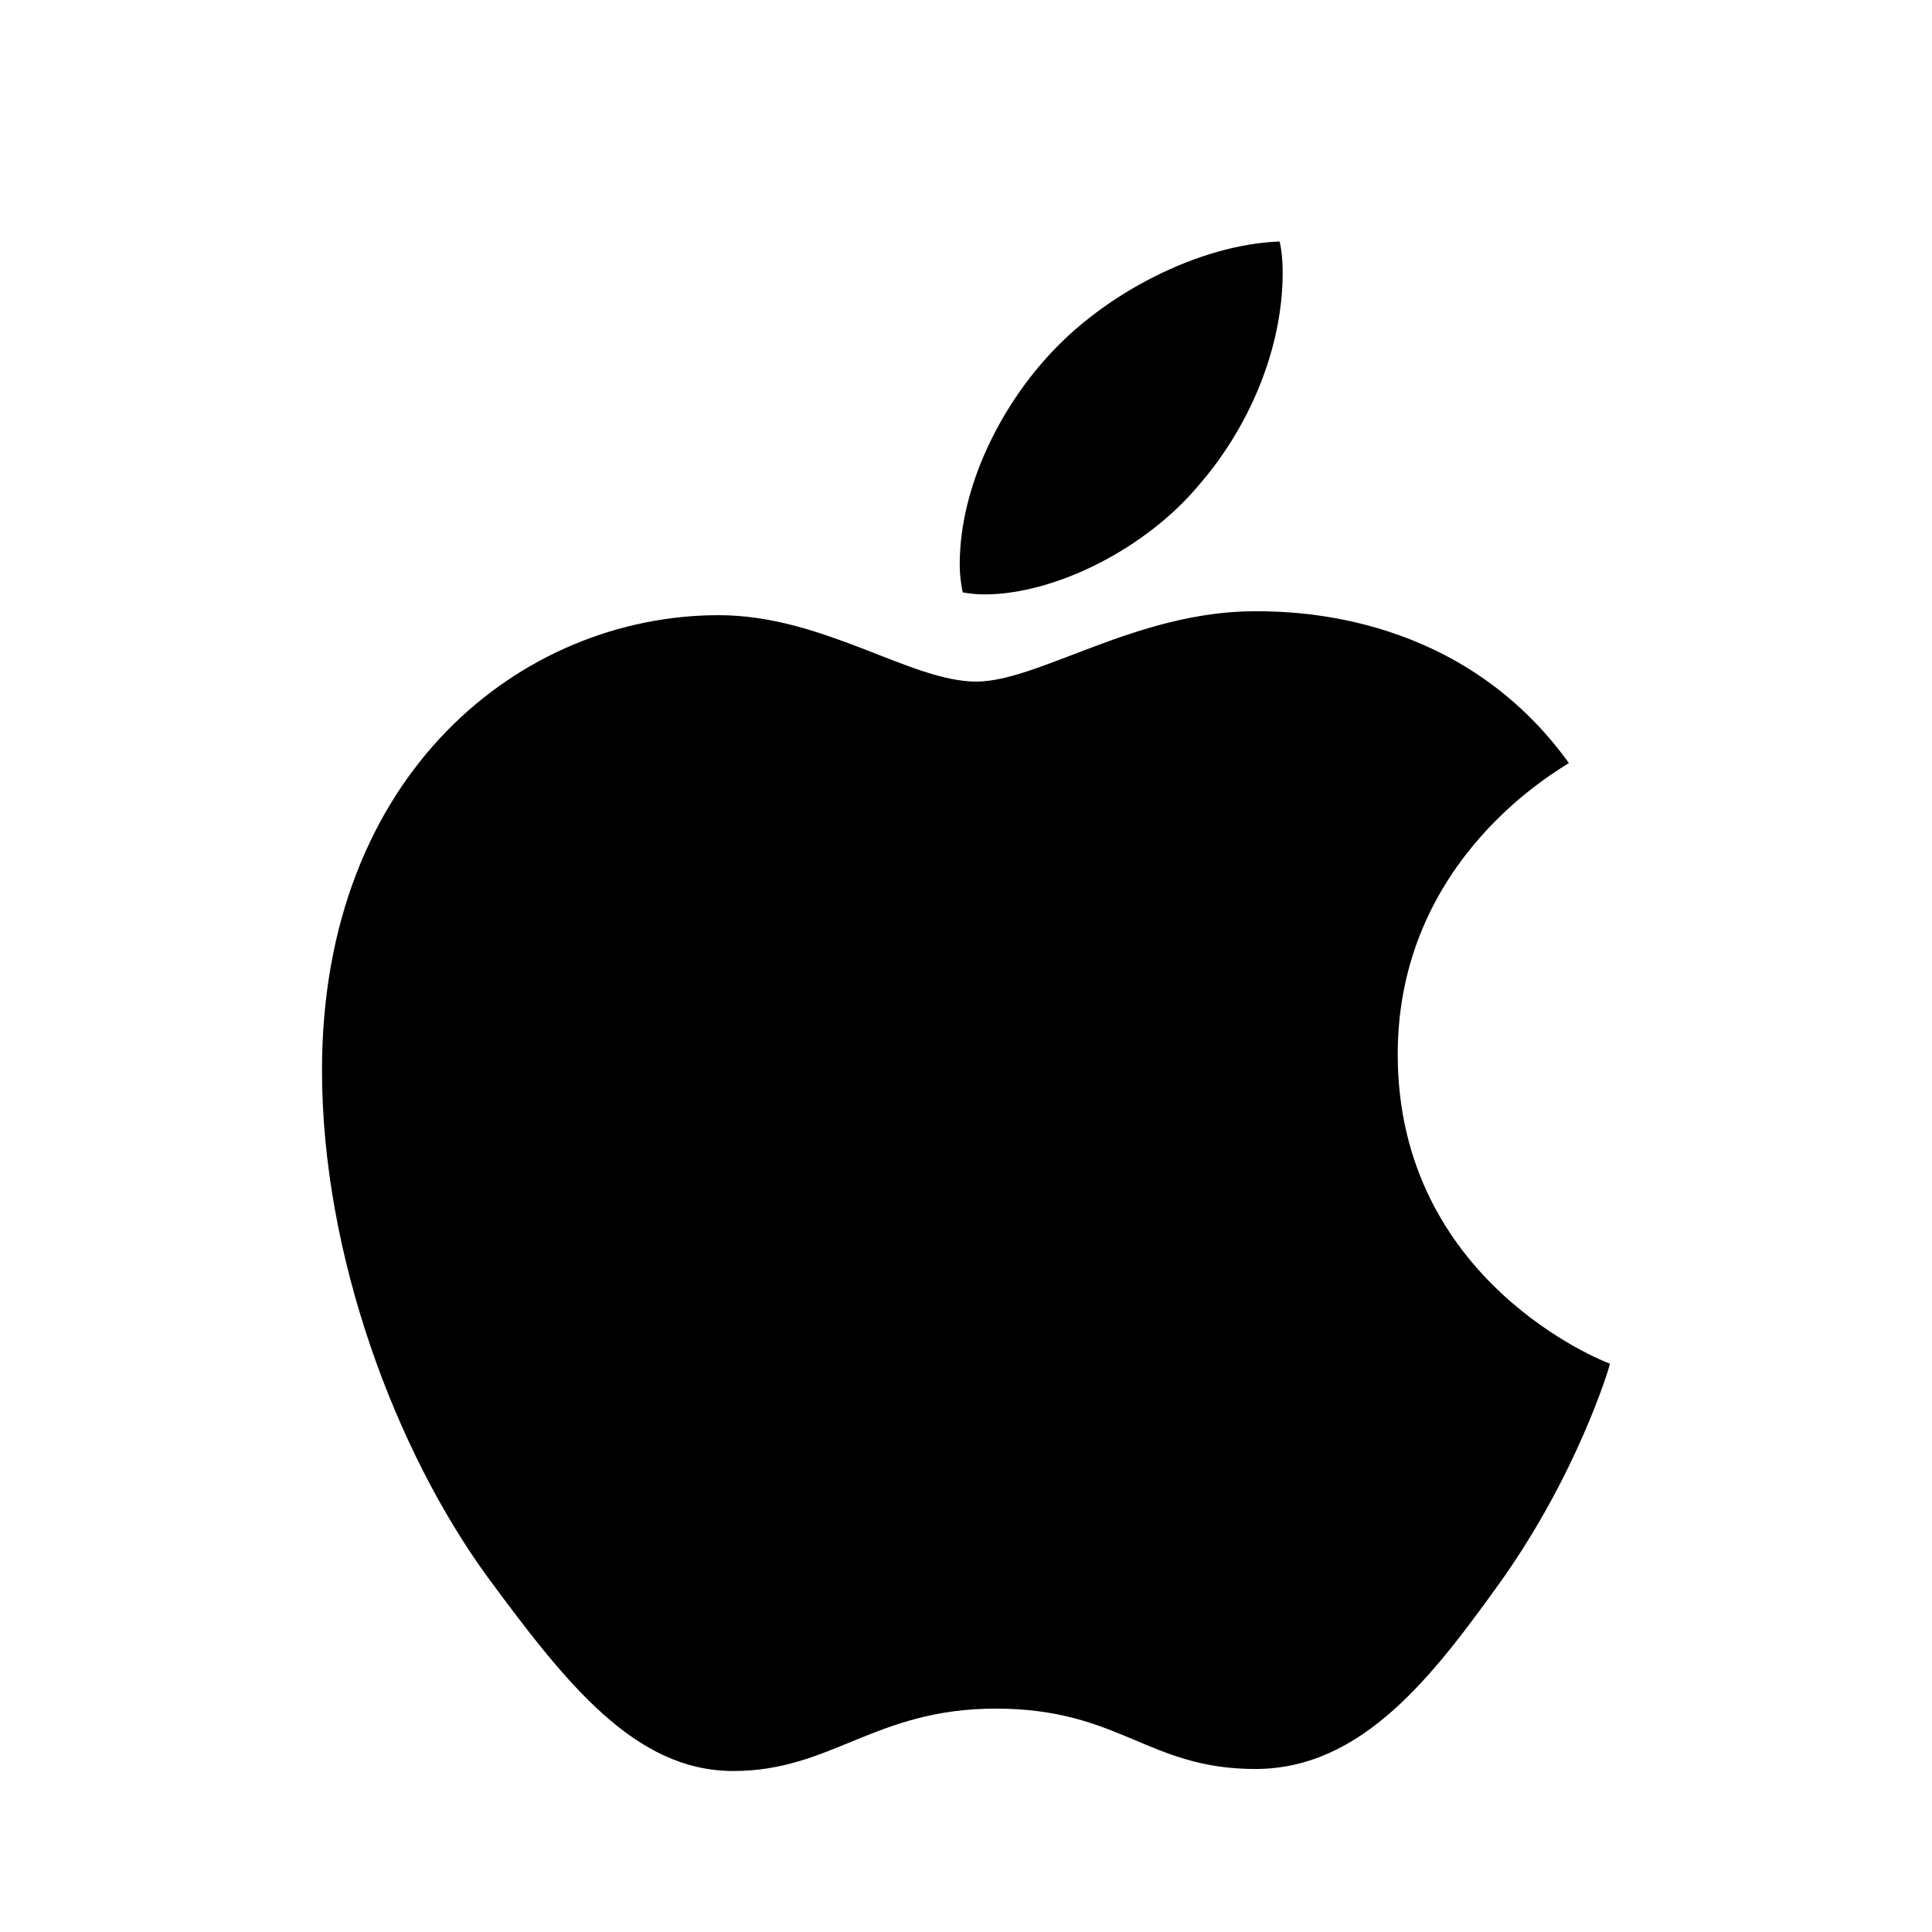
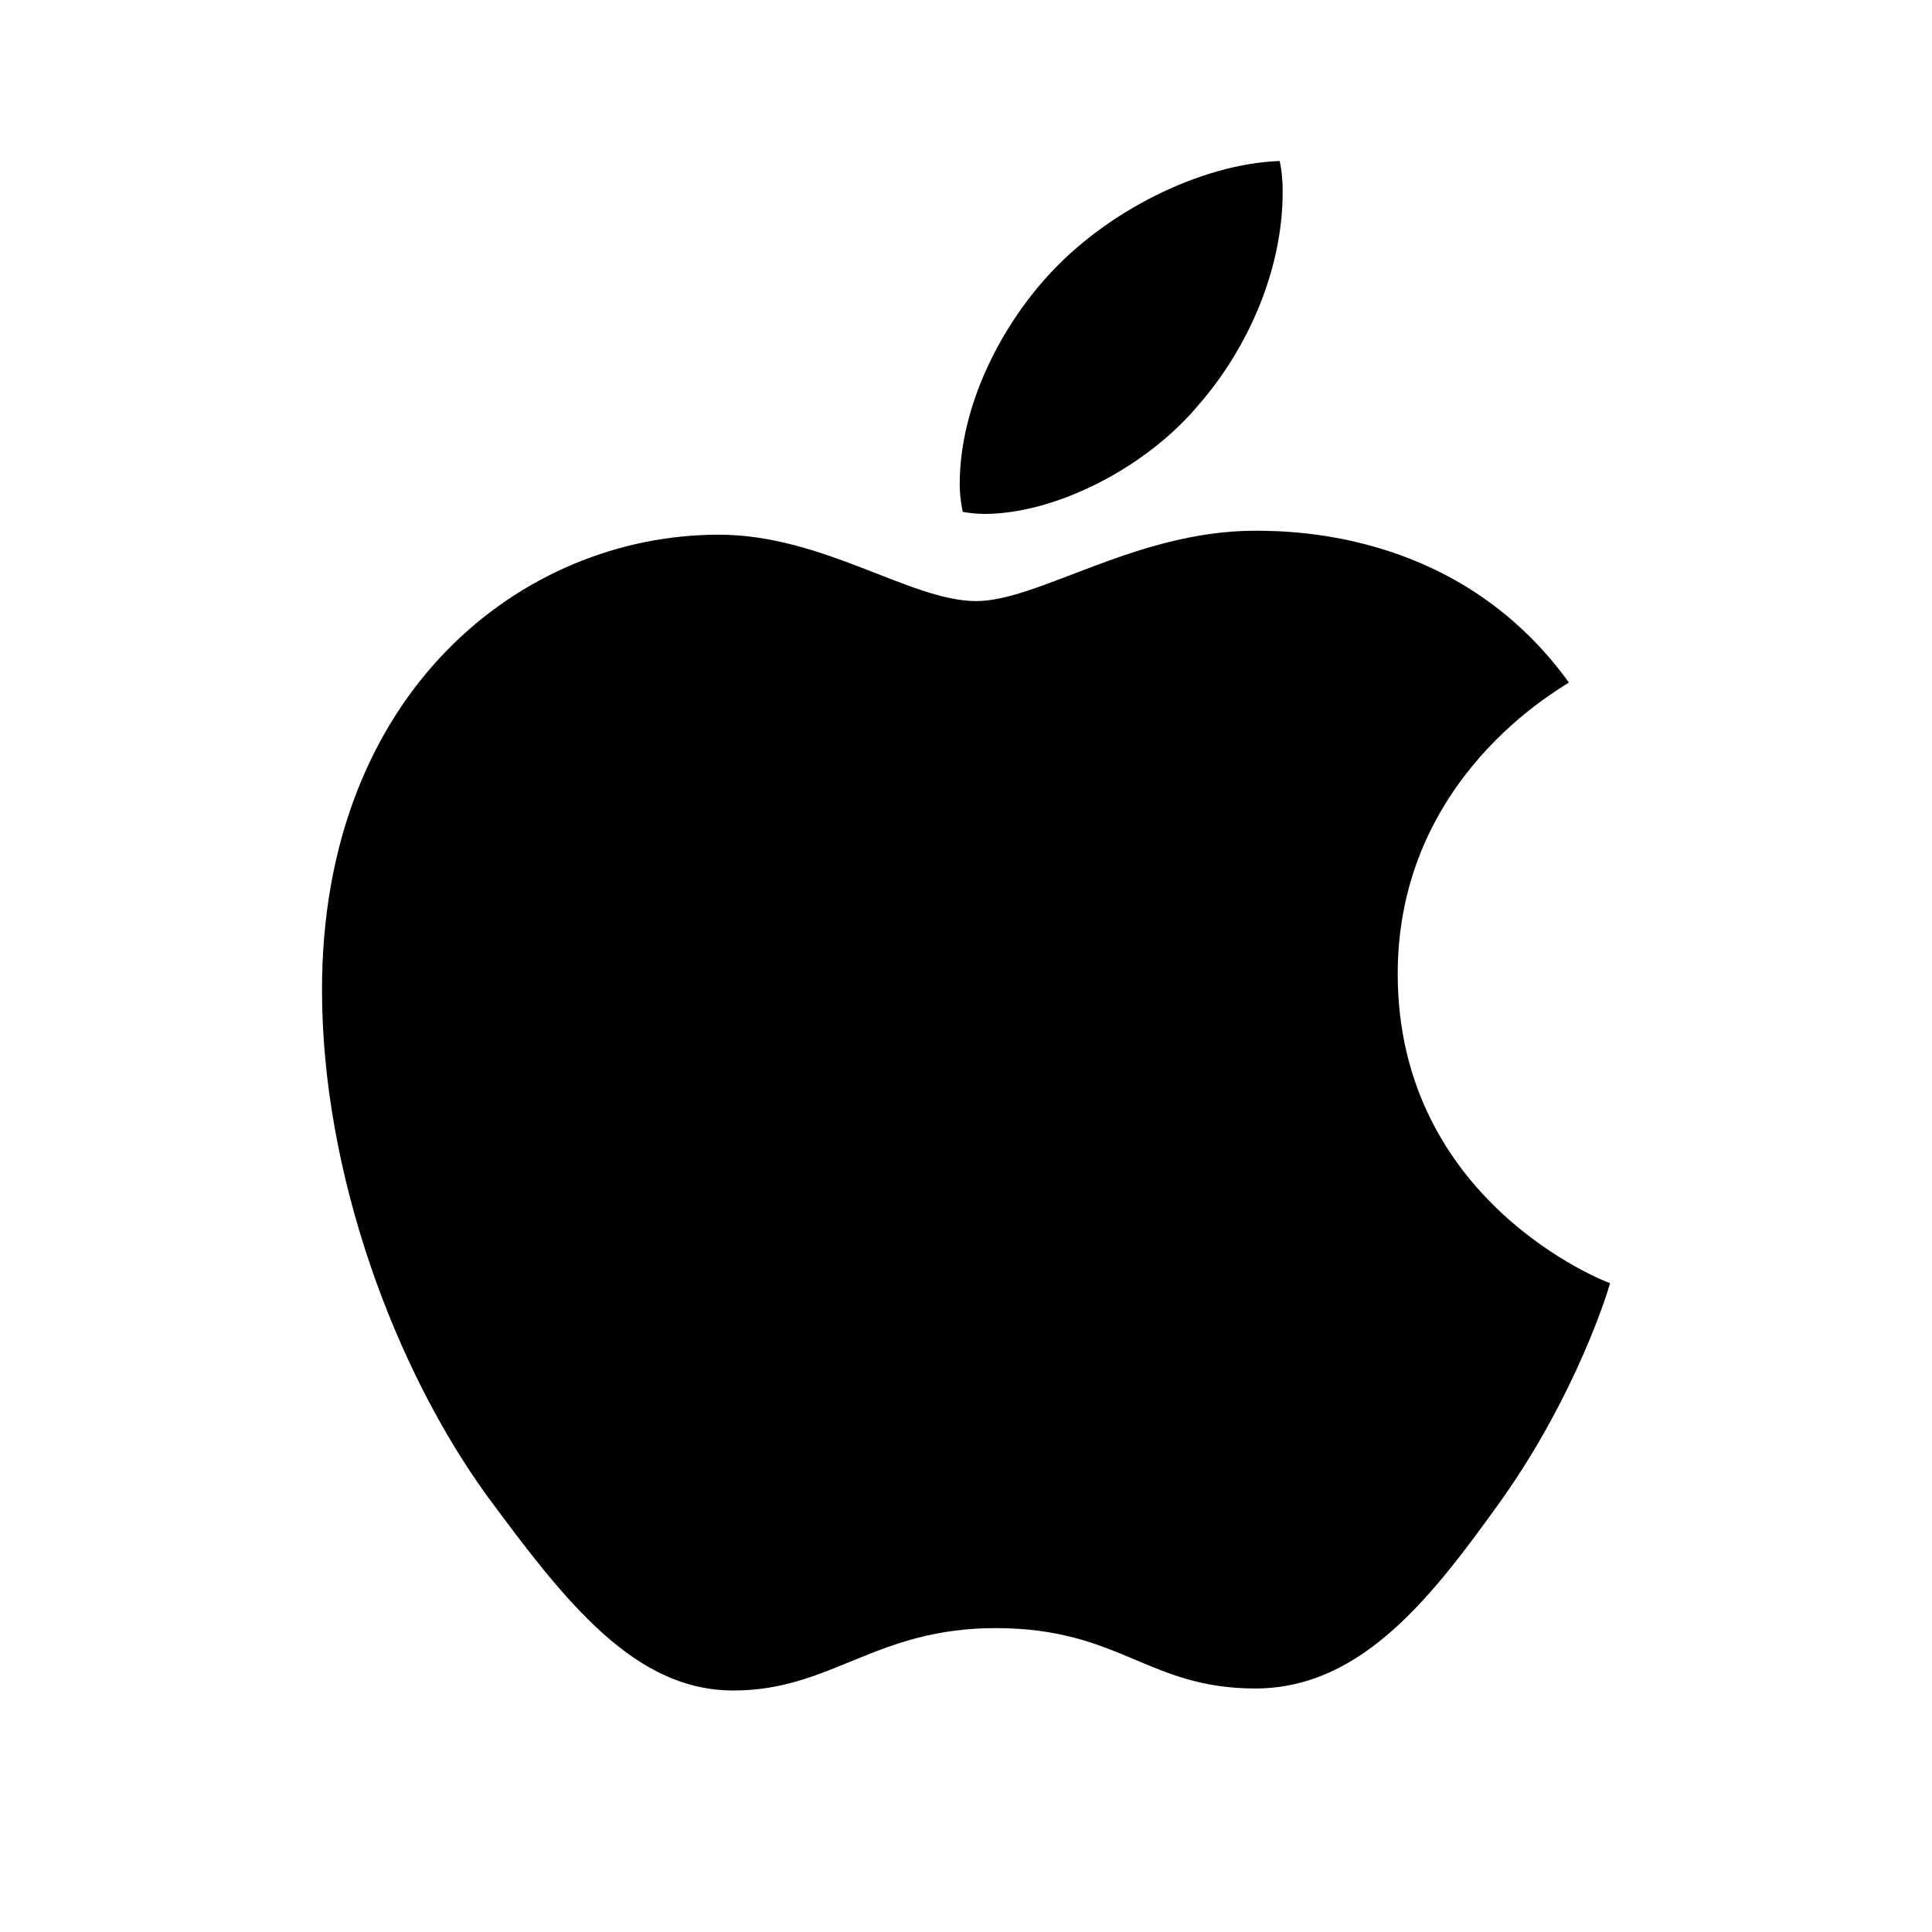
<svg xmlns="http://www.w3.org/2000/svg" width="24" height="24" viewBox="0 0 24 24" fill="none">
  <g id="x-apple">
-     <path id="Vector" d="M19.489 9.478C19.375 9.563 17.363 10.66 17.363 13.098C17.363 15.918 19.923 16.915 20 16.94C19.988 17.001 19.593 18.306 18.65 19.636C17.809 20.807 16.93 21.975 15.594 21.975C14.257 21.975 13.913 21.225 12.37 21.225C10.867 21.225 10.332 22 9.11 22C7.887 22 7.035 20.917 6.054 19.587C4.918 18.025 4 15.598 4 13.295C4 9.601 6.484 7.642 8.929 7.642C10.228 7.642 11.311 8.467 12.127 8.467C12.903 8.467 14.114 7.593 15.592 7.593C16.152 7.593 18.164 7.642 19.489 9.478ZM14.89 6.029C15.501 5.328 15.934 4.355 15.934 3.382C15.934 3.247 15.922 3.11 15.896 3C14.902 3.036 13.719 3.64 13.005 4.44C12.445 5.056 11.922 6.029 11.922 7.015C11.922 7.163 11.948 7.312 11.96 7.359C12.023 7.37 12.125 7.384 12.227 7.384C13.119 7.384 14.242 6.806 14.89 6.029Z" fill="black" />
+     <path id="Vector" d="M19.489 8.478C19.375 8.563 17.363 9.66 17.363 12.098C17.363 14.918 19.923 15.915 20 15.94C19.988 16.001 19.593 17.306 18.65 18.636C17.809 19.807 16.93 20.975 15.594 20.975C14.257 20.975 13.913 20.225 12.37 20.225C10.867 20.225 10.332 21 9.11 21C7.887 21 7.035 19.917 6.054 18.587C4.918 17.025 4 14.598 4 12.295C4 8.601 6.484 6.642 8.929 6.642C10.228 6.642 11.311 7.467 12.127 7.467C12.903 7.467 14.114 6.593 15.592 6.593C16.152 6.593 18.164 6.642 19.489 8.478ZM14.89 5.029C15.501 4.328 15.934 3.355 15.934 2.382C15.934 2.247 15.922 2.11 15.896 2C14.902 2.036 13.719 2.64 13.005 3.44C12.445 4.056 11.922 5.029 11.922 6.015C11.922 6.163 11.948 6.312 11.96 6.359C12.023 6.37 12.125 6.384 12.227 6.384C13.119 6.384 14.242 5.806 14.89 5.029Z" fill="black" />
  </g>
</svg>
